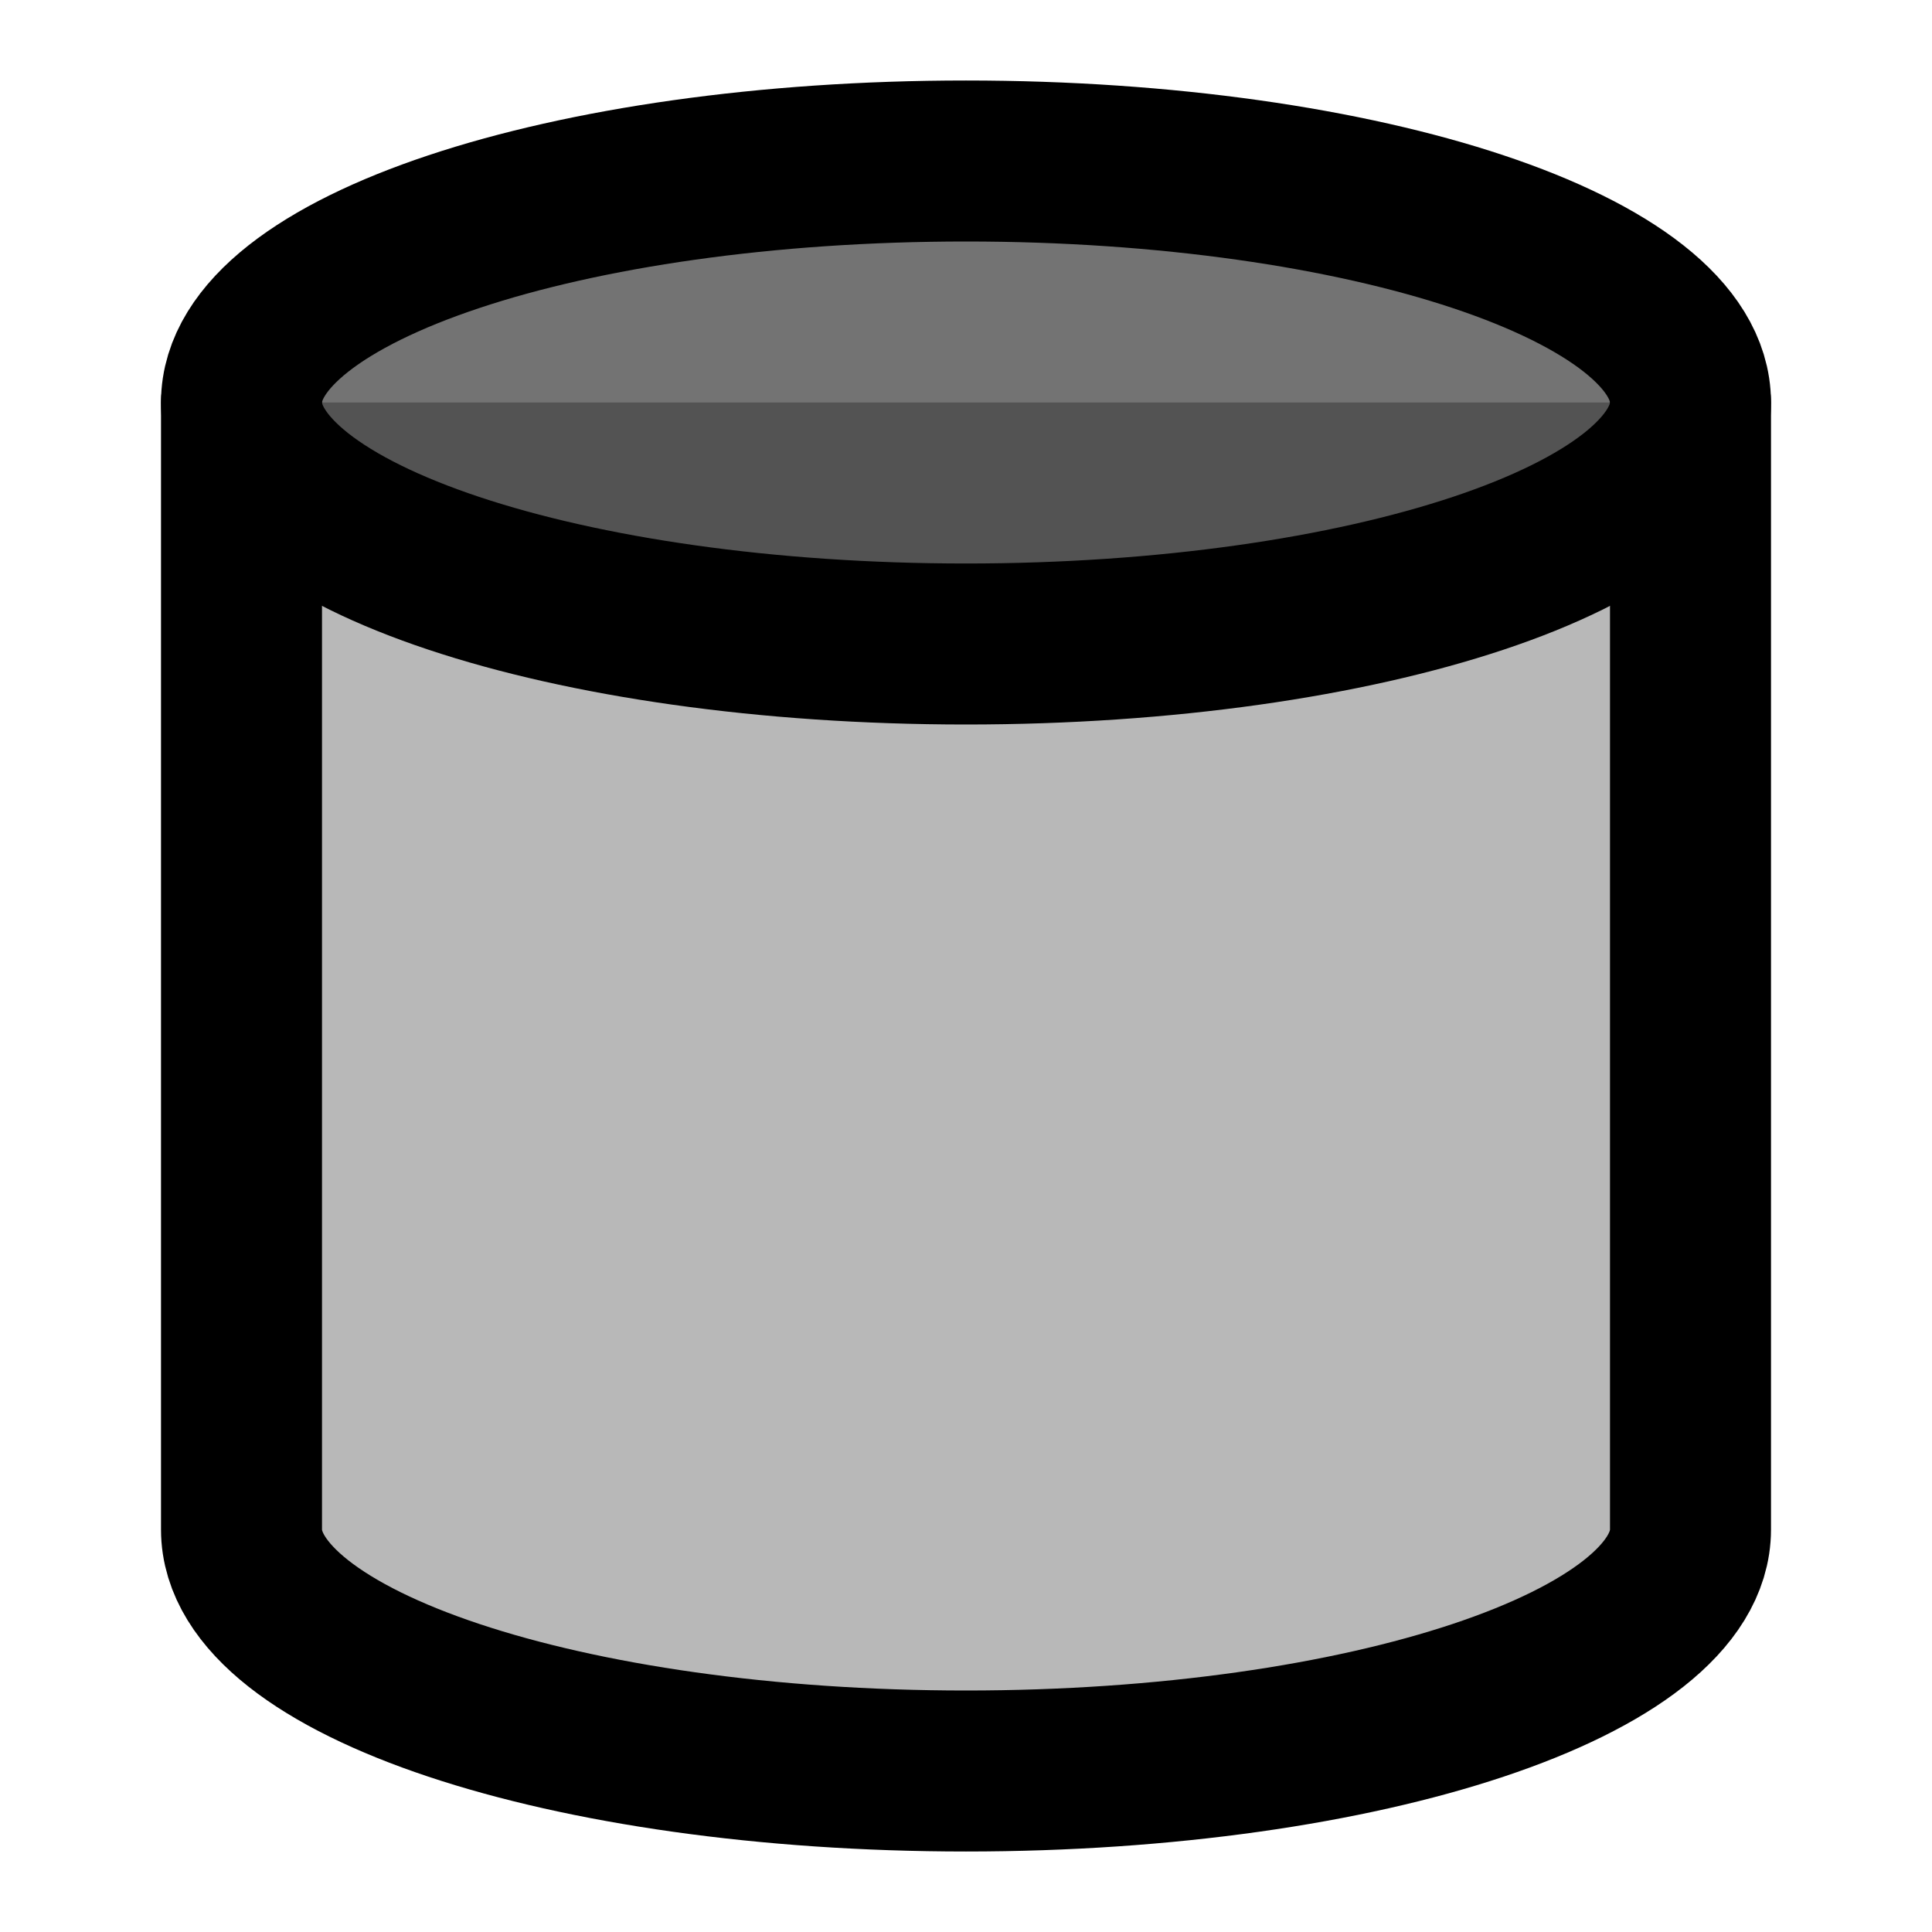
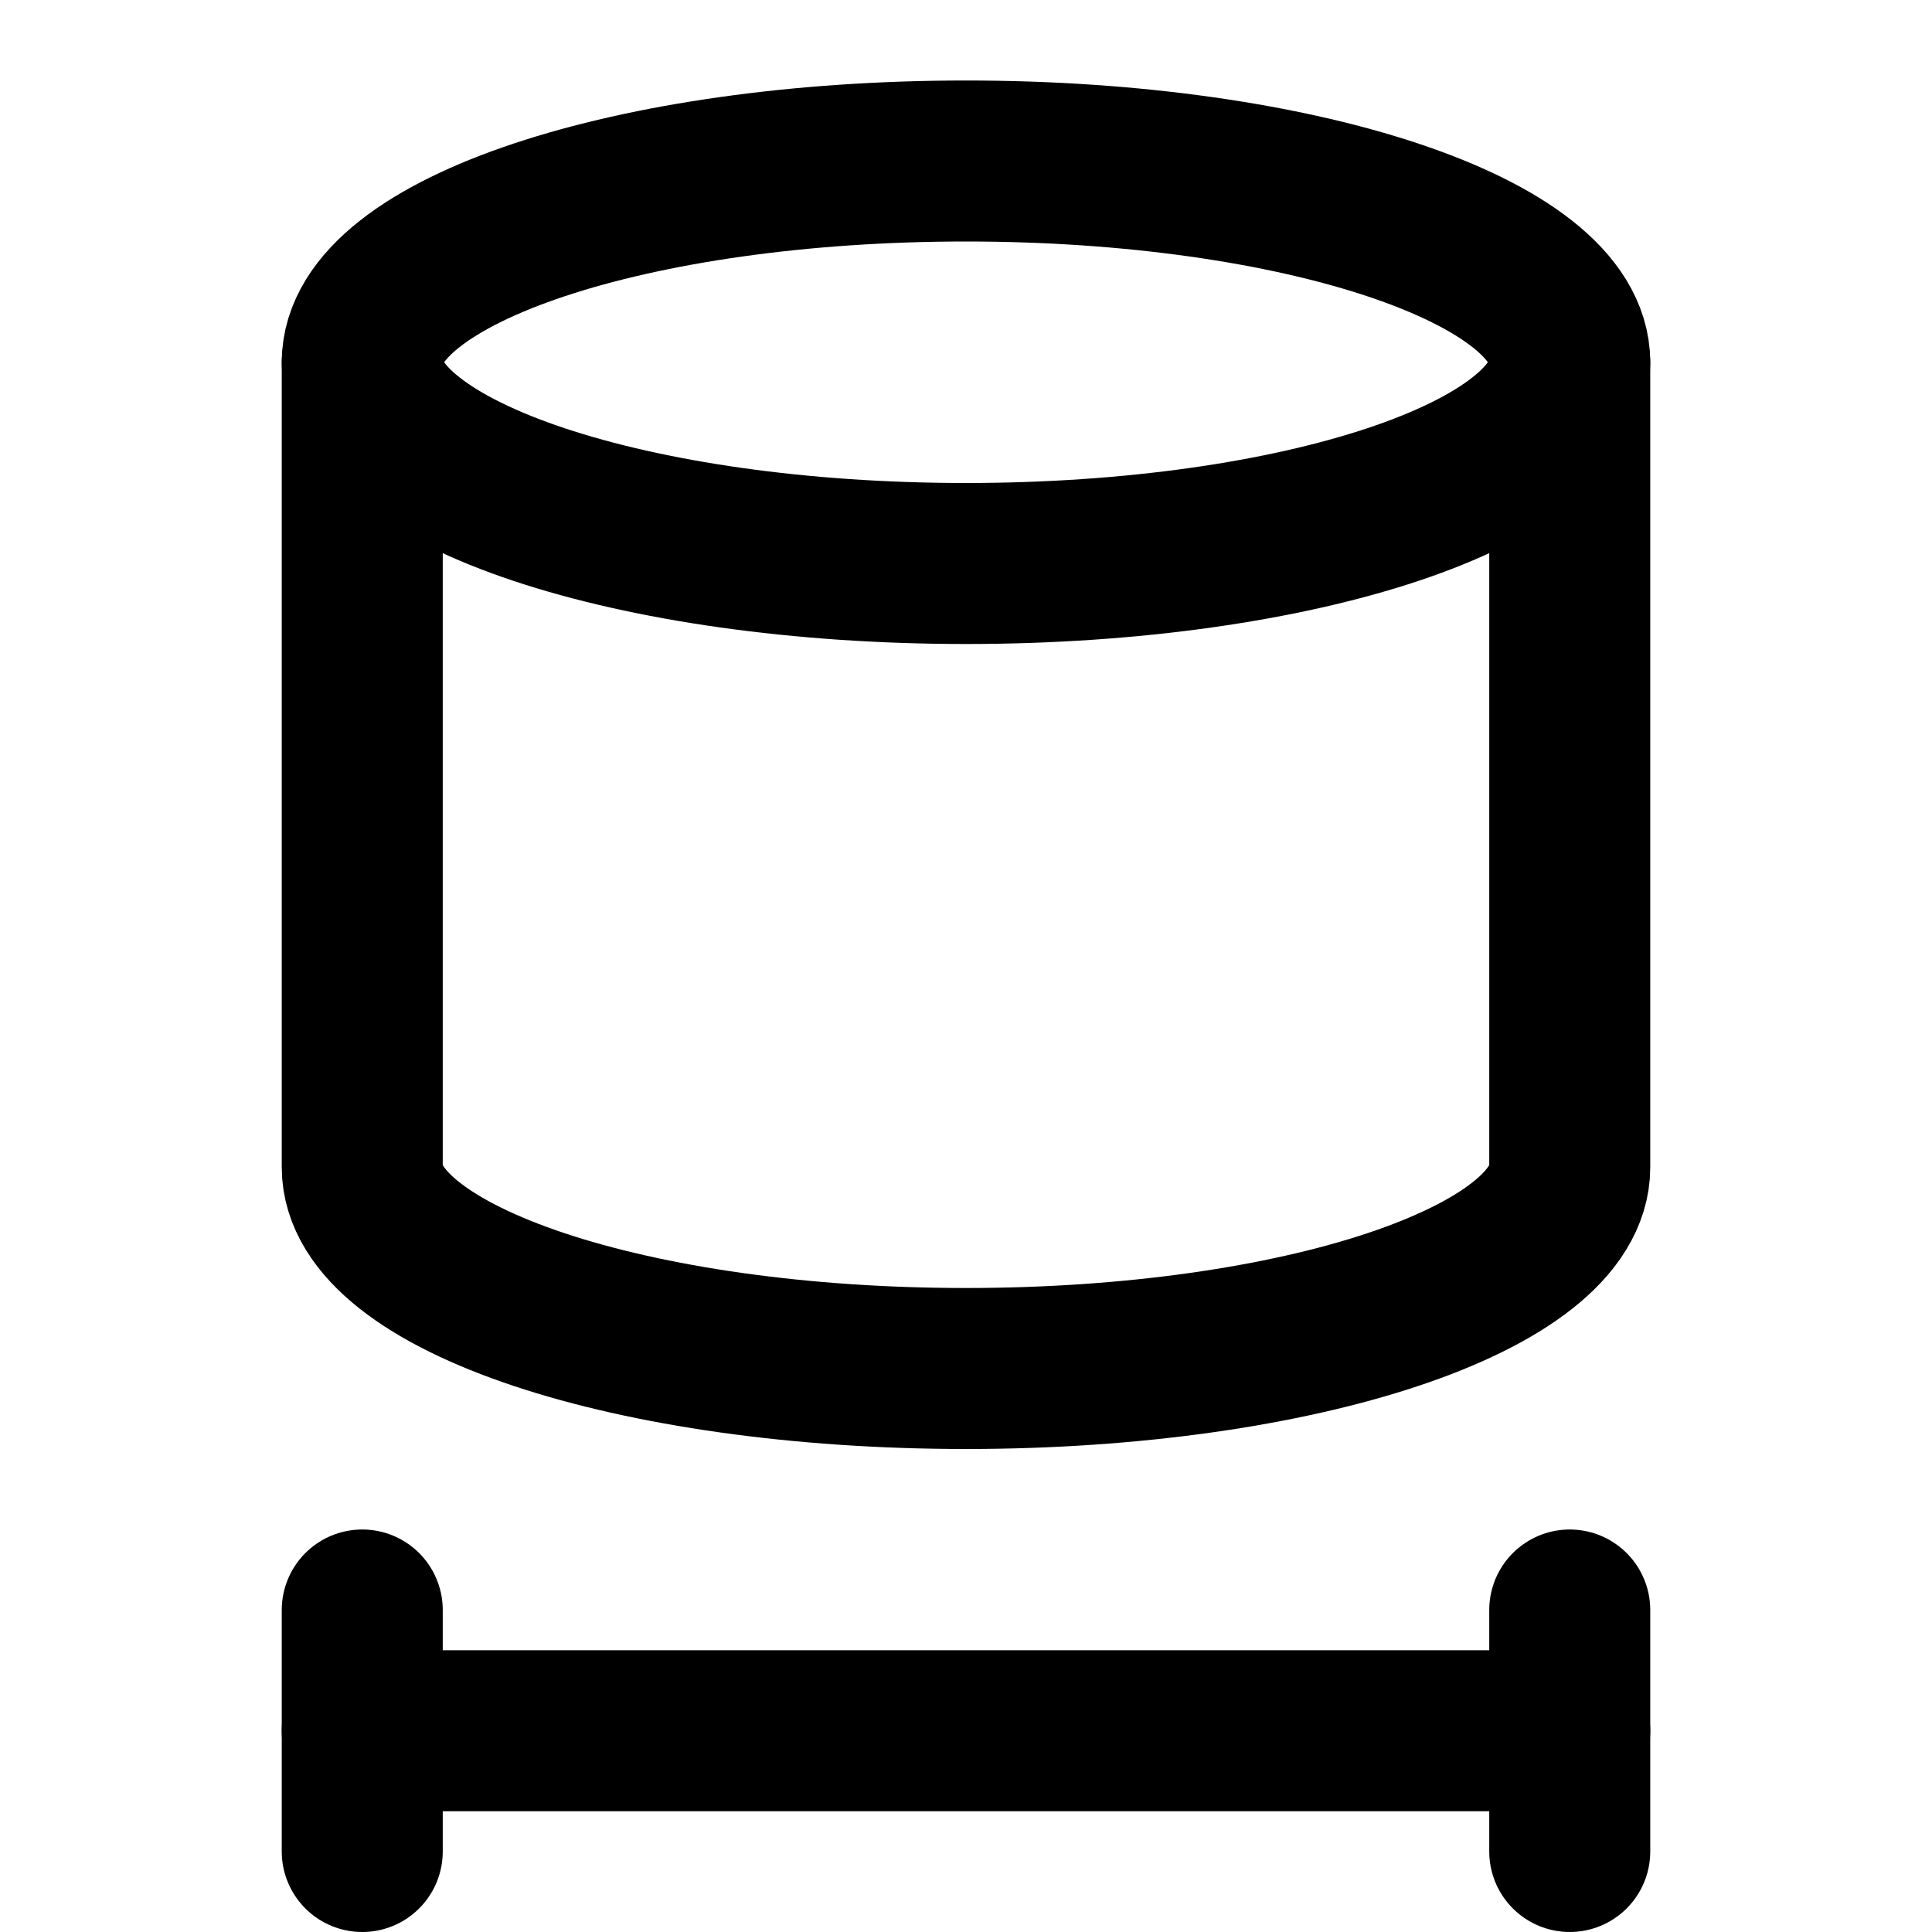
<svg xmlns="http://www.w3.org/2000/svg" width="24" height="24" viewBox="0 0 24 24" fill="none" stroke="currentColor" stroke-width="2" stroke-linecap="round" stroke-linejoin="round">
-   <path d="M3 5v14a9 3 0 0 0 18 0V5" fill="currentColor" fill-opacity="0.28" />
-   <ellipse cx="12" cy="5" rx="9" ry="3" fill="currentColor" fill-opacity="0.55" />
+   <ellipse cx="12" cy="4.5" rx="7.5" ry="2.5" />
+   <path d="M4.5 4.5v10a7.5 2.5 0 0 0 15 0v-10" />
+   <path d="M4.5 21.5h15" />
+   <path d="M4.5 20v3" />
+   <path d="M19.5 20v3" />
</svg>
